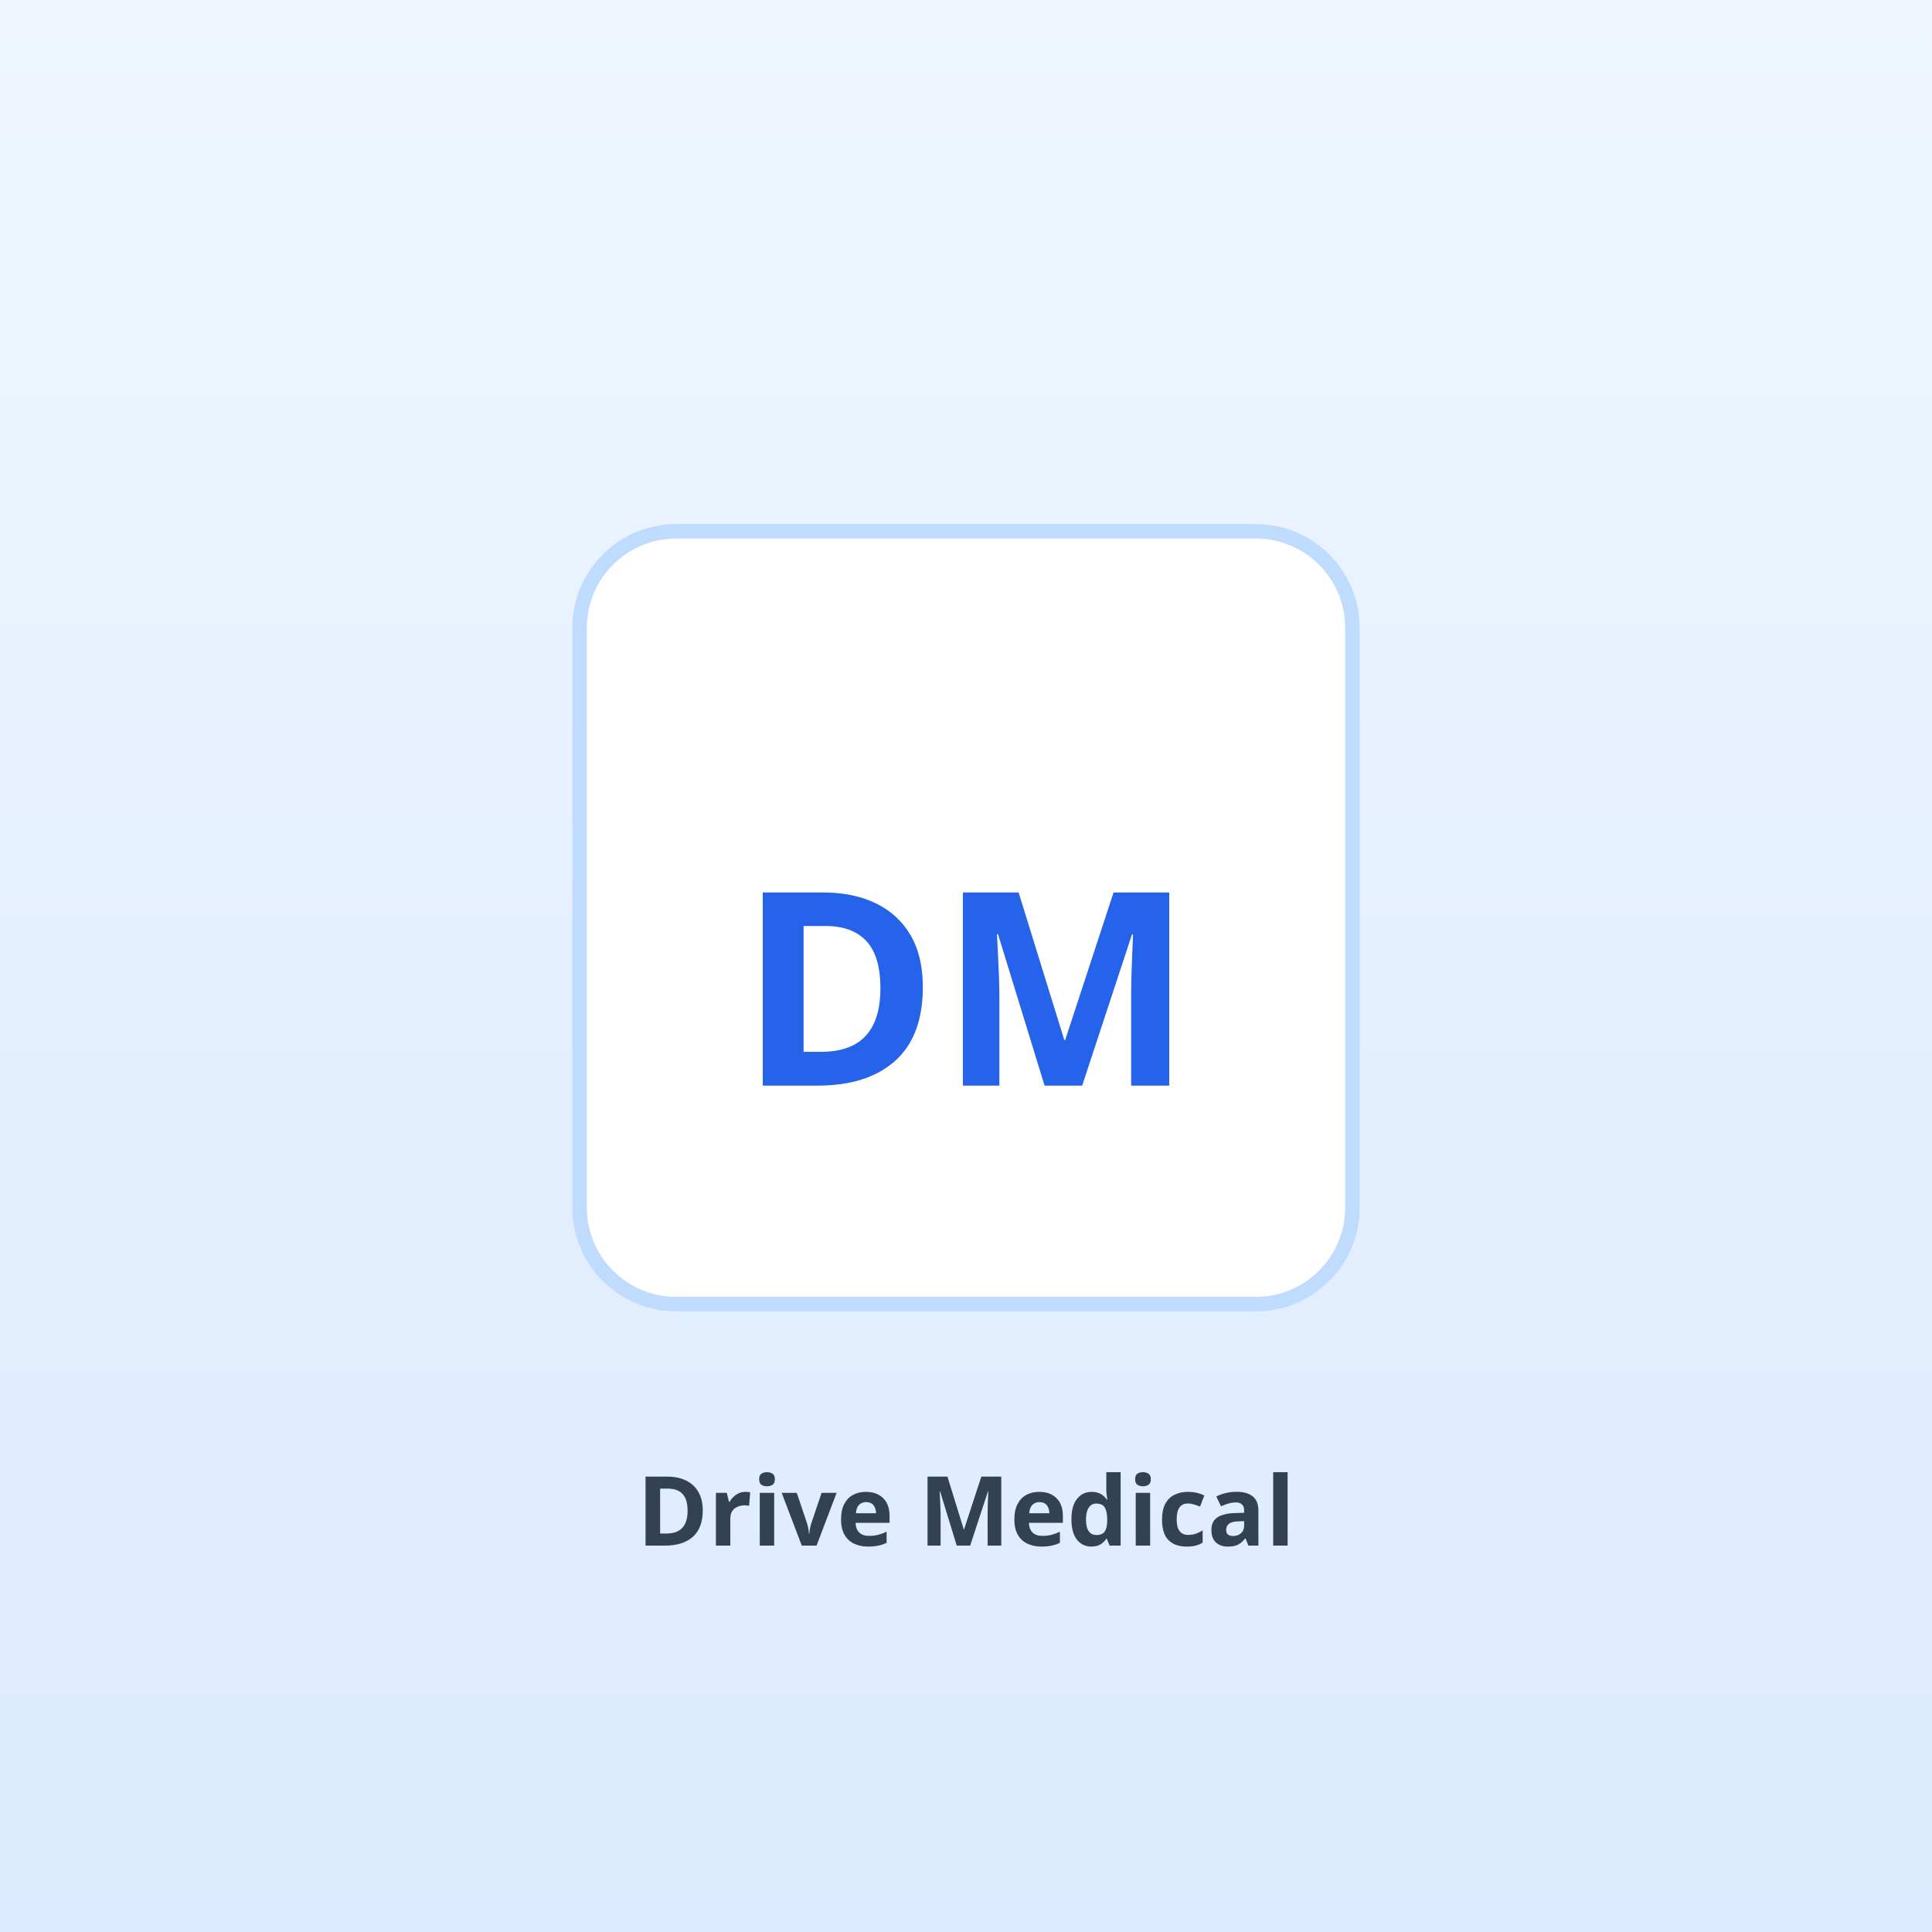
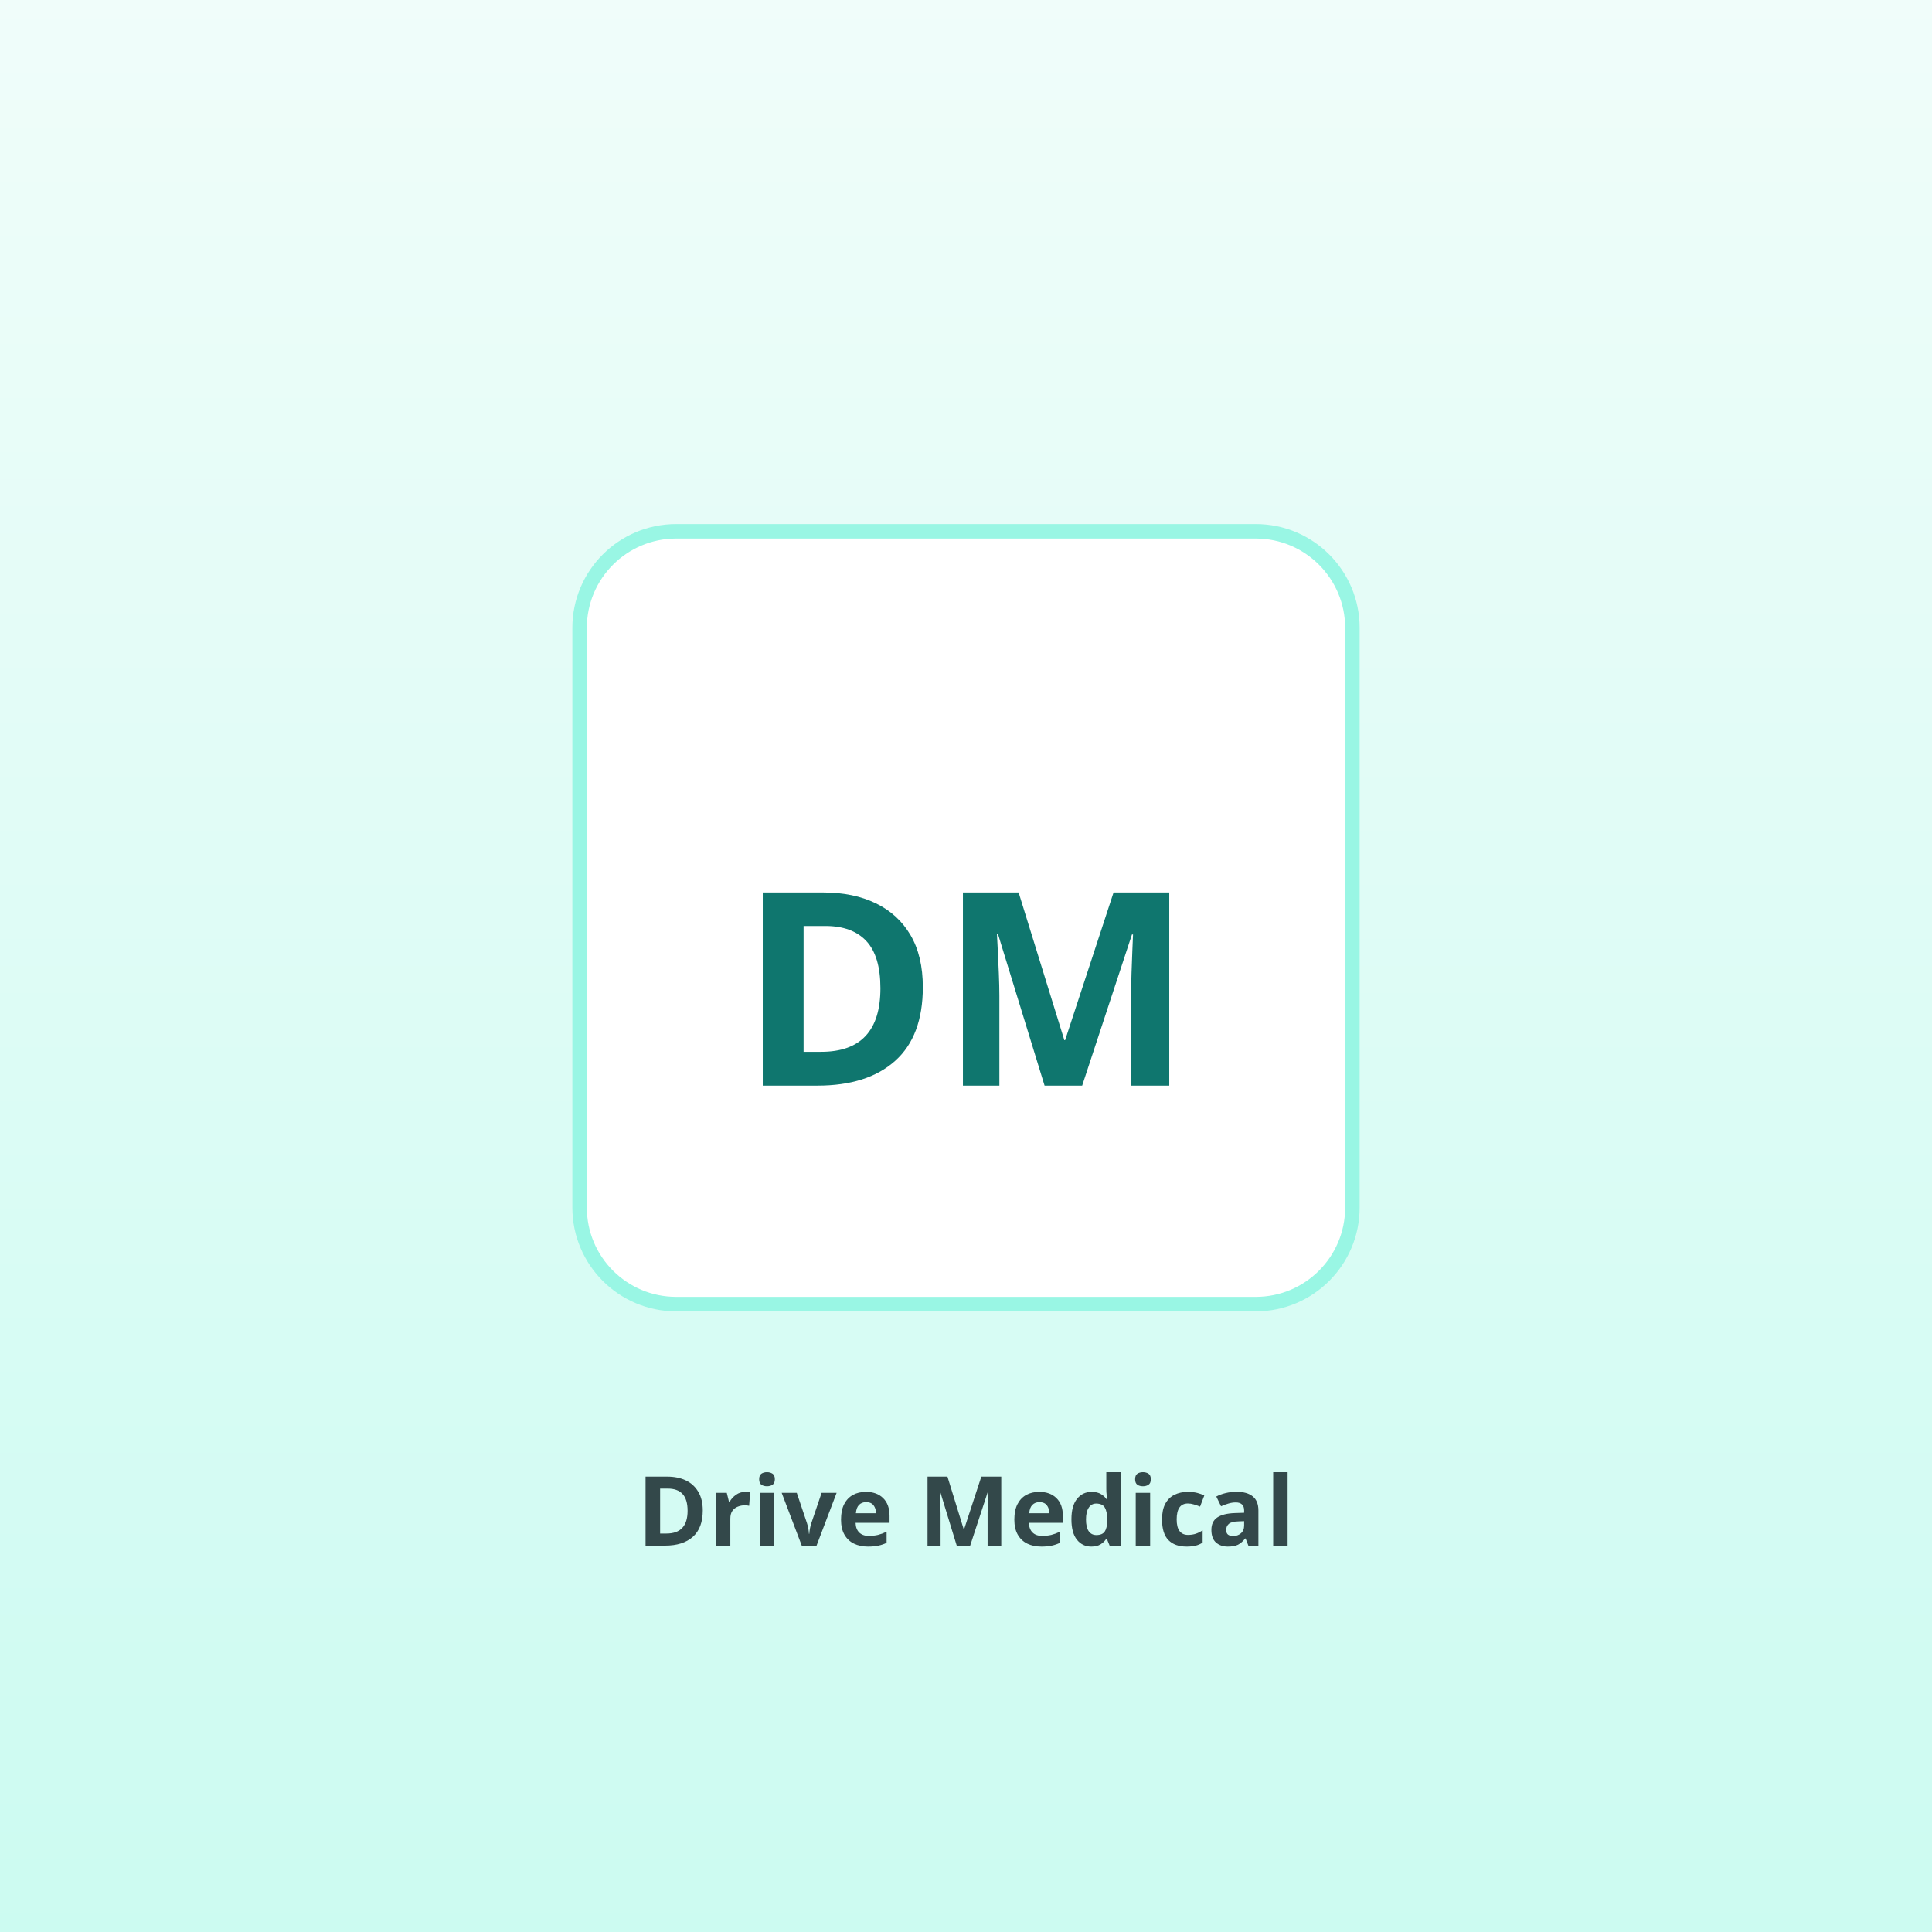
<svg xmlns="http://www.w3.org/2000/svg" width="400" height="400" viewBox="0 0 400 400" role="img" aria-label="Drive Medical Shower Chair with Suction Feet">
  <defs>
    <linearGradient id="g" x1="0" y1="0" x2="0" y2="1">
-       <stop offset="0" stop-color="#eff6ff" />
-       <stop offset="1" stop-color="#dbeafe" />
+       <stop offset="0" stop-color="#f0fdfa" />
+       <stop offset="1" stop-color="#ccfbf1" />
    </linearGradient>
  </defs>
  <rect width="400" height="400" fill="url(#g)" />
-   <rect x="120" y="110" width="160" height="160" rx="20" fill="#fff" stroke="#bfdbfe" stroke-width="3" />
-   <text x="200" y="205" font-family="system-ui, sans-serif" font-size="56" font-weight="700" fill="#2563eb" text-anchor="middle" dominant-baseline="middle">DM</text>
-   <text x="200" y="320" font-family="system-ui, sans-serif" font-size="20" font-weight="600" fill="#334155" text-anchor="middle">Drive Medical</text>
+   <rect x="120" y="110" width="160" height="160" rx="20" fill="#fff" stroke="#99f6e4" stroke-width="3" />
+   <text x="200" y="205" font-family="system-ui, sans-serif" font-size="56" font-weight="700" fill="#0f766e" text-anchor="middle" dominant-baseline="middle">DM</text>
+   <text x="200" y="320" font-family="system-ui, sans-serif" font-size="20" font-weight="600" fill="#33484a" text-anchor="middle">Drive Medical</text>
</svg>
